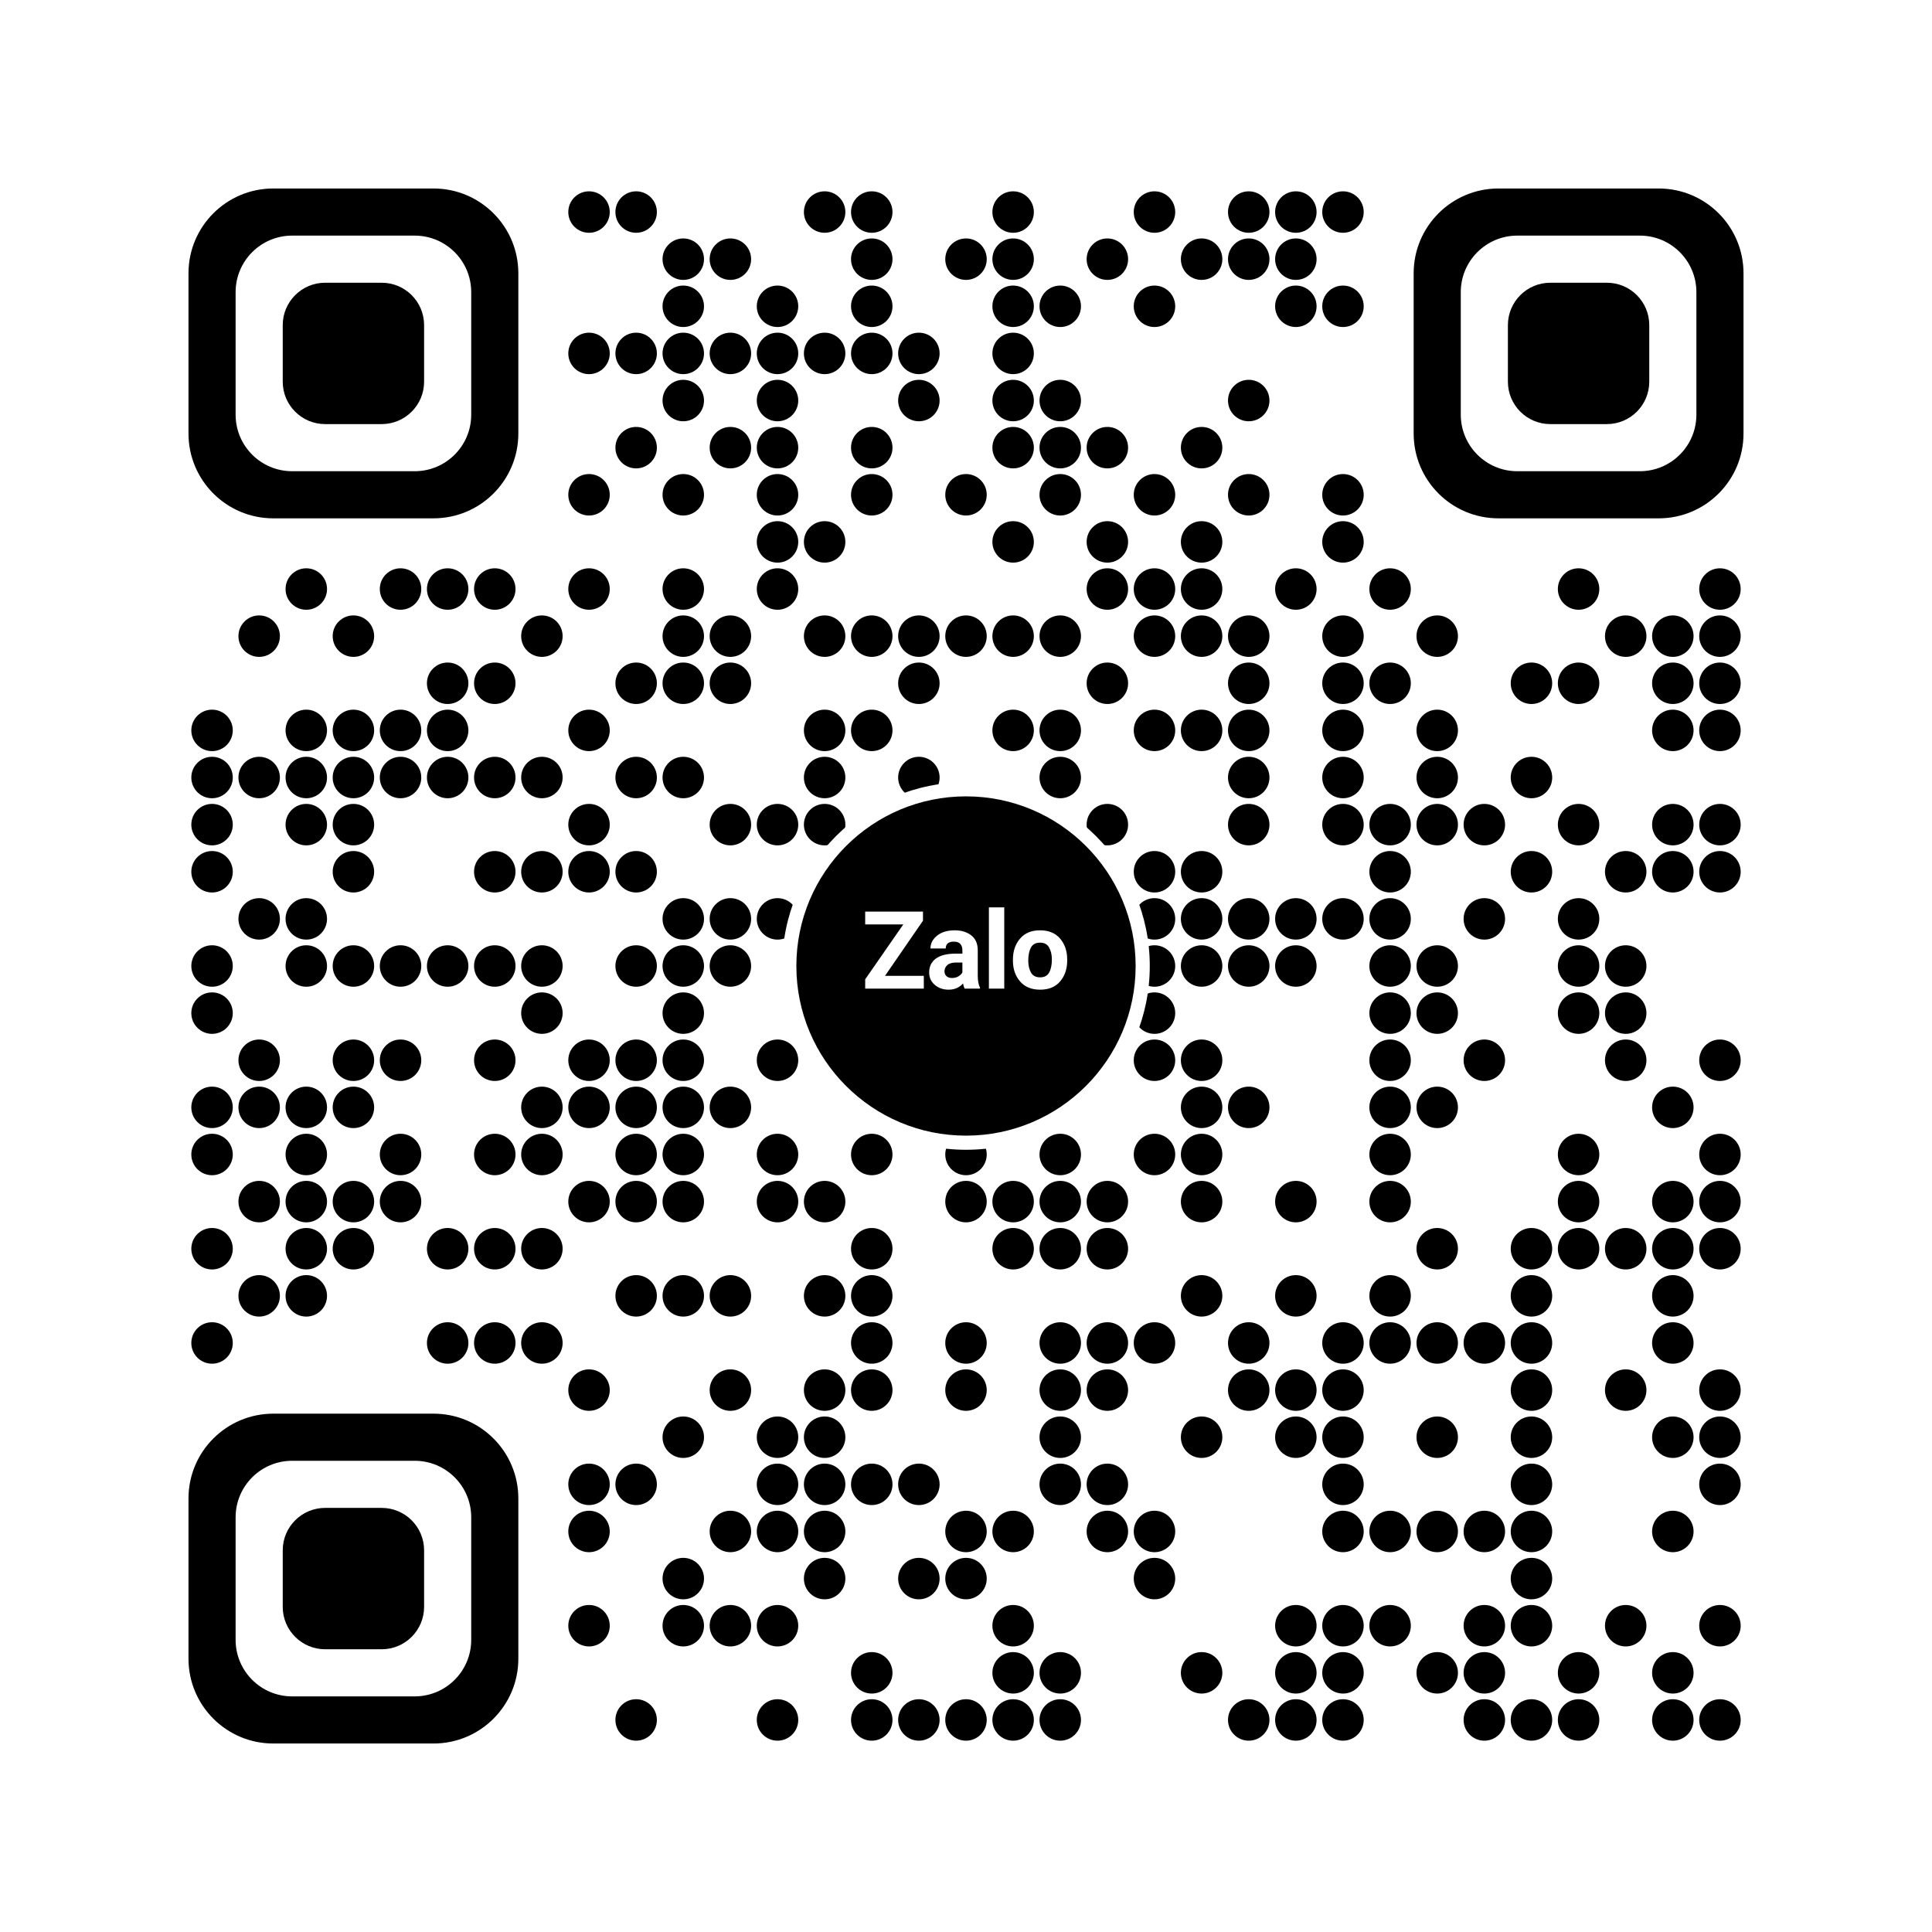
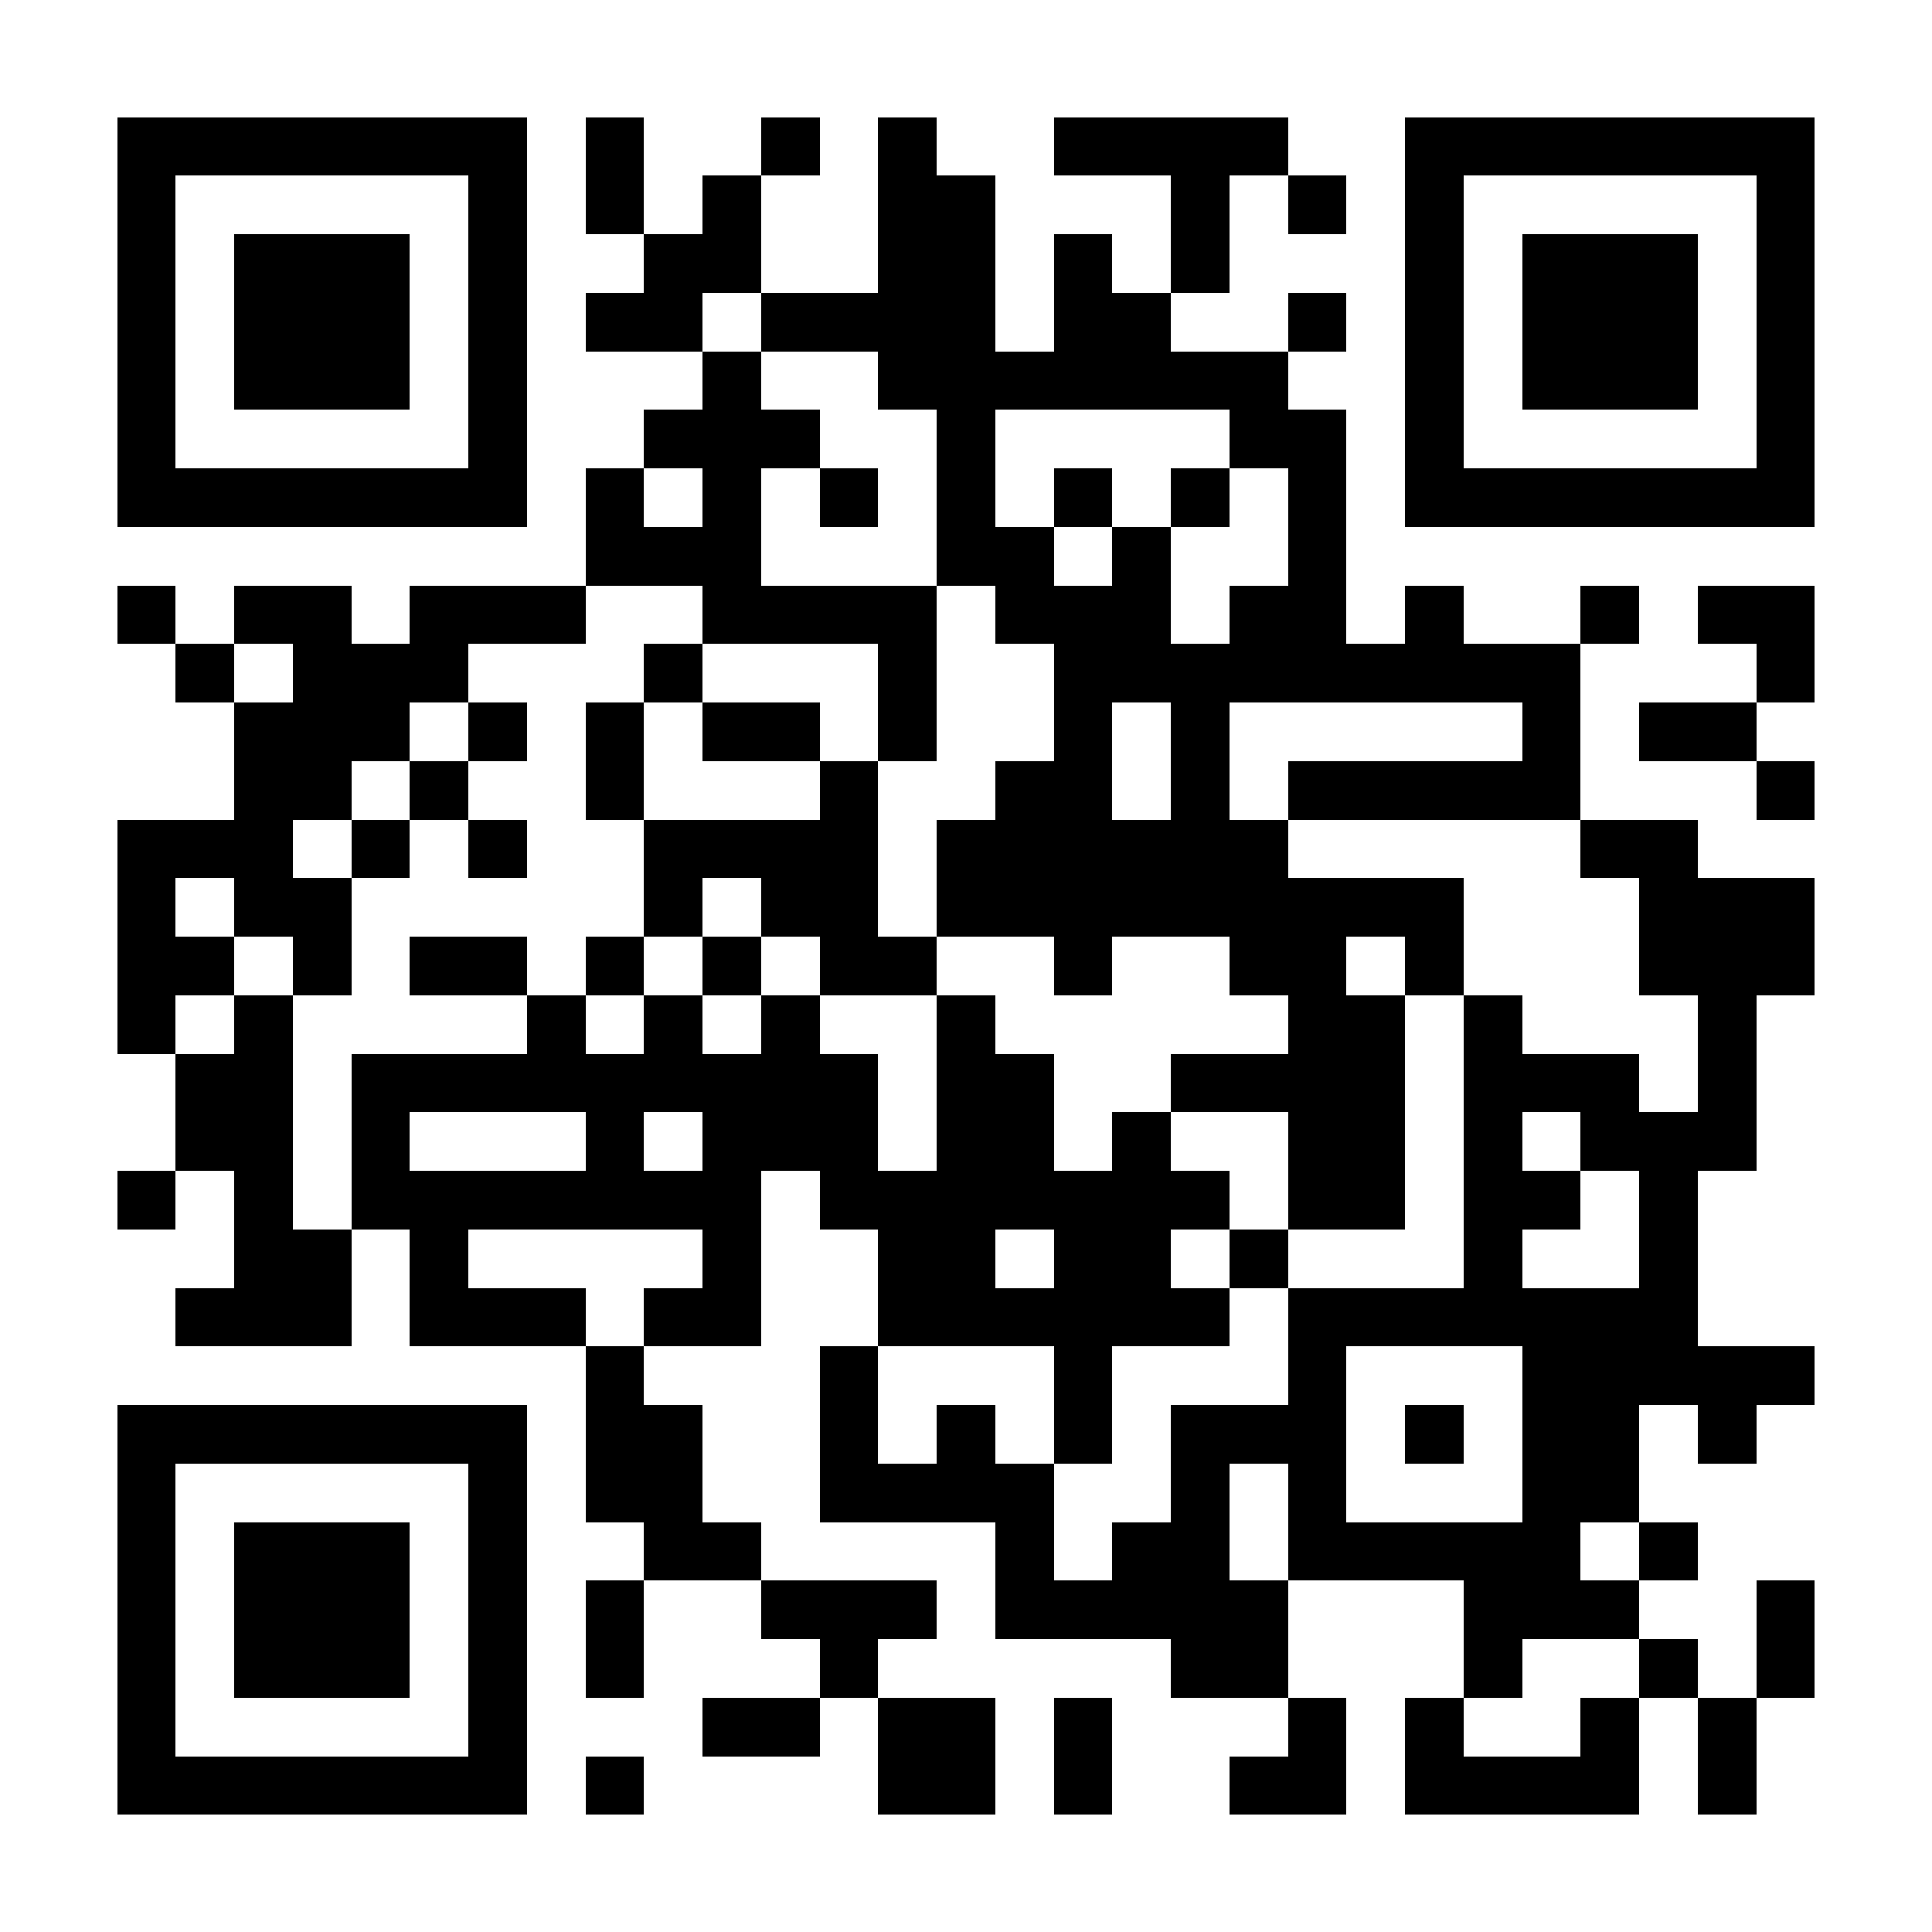
- <svg xmlns="http://www.w3.org/2000/svg" viewBox="0 0 656 656" width="656" height="656">
-   <rect width="656" height="656" fill="#FFFFFF" />
-   <rect x="64" y="64" width="112" height="112" rx="28.8" ry="28.8" fill="#000000" />
-   <rect x="80" y="80" width="80" height="80" rx="19.2" ry="19.2" fill="#FFFFFF" />
-   <rect x="96" y="96" width="48" height="48" rx="14.4" ry="14.4" fill="#000000" />
-   <rect x="480" y="64" width="112" height="112" rx="28.8" ry="28.8" fill="#000000" />
-   <rect x="496" y="80" width="80" height="80" rx="19.2" ry="19.2" fill="#FFFFFF" />
-   <rect x="512" y="96" width="48" height="48" rx="14.4" ry="14.4" fill="#000000" />
-   <rect x="64" y="480" width="112" height="112" rx="28.8" ry="28.8" fill="#000000" />
-   <rect x="80" y="496" width="80" height="80" rx="19.2" ry="19.2" fill="#FFFFFF" />
-   <rect x="96" y="512" width="48" height="48" rx="14.4" ry="14.4" fill="#000000" />
-   <circle cx="200" cy="72" r="7.04" fill="#000000" />
-   <circle cx="216" cy="72" r="7.04" fill="#000000" />
-   <circle cx="280" cy="72" r="7.04" fill="#000000" />
-   <circle cx="296" cy="72" r="7.04" fill="#000000" />
-   <circle cx="344" cy="72" r="7.04" fill="#000000" />
-   <circle cx="392" cy="72" r="7.04" fill="#000000" />
-   <circle cx="424" cy="72" r="7.04" fill="#000000" />
-   <circle cx="440" cy="72" r="7.04" fill="#000000" />
-   <circle cx="456" cy="72" r="7.04" fill="#000000" />
-   <circle cx="232" cy="88" r="7.04" fill="#000000" />
-   <circle cx="248" cy="88" r="7.04" fill="#000000" />
-   <circle cx="296" cy="88" r="7.04" fill="#000000" />
-   <circle cx="328" cy="88" r="7.04" fill="#000000" />
-   <circle cx="344" cy="88" r="7.04" fill="#000000" />
-   <circle cx="376" cy="88" r="7.04" fill="#000000" />
-   <circle cx="408" cy="88" r="7.04" fill="#000000" />
-   <circle cx="424" cy="88" r="7.04" fill="#000000" />
-   <circle cx="440" cy="88" r="7.04" fill="#000000" />
-   <circle cx="232" cy="104" r="7.04" fill="#000000" />
-   <circle cx="264" cy="104" r="7.04" fill="#000000" />
-   <circle cx="296" cy="104" r="7.04" fill="#000000" />
-   <circle cx="344" cy="104" r="7.04" fill="#000000" />
-   <circle cx="360" cy="104" r="7.04" fill="#000000" />
-   <circle cx="392" cy="104" r="7.04" fill="#000000" />
-   <circle cx="440" cy="104" r="7.04" fill="#000000" />
-   <circle cx="456" cy="104" r="7.04" fill="#000000" />
-   <circle cx="200" cy="120" r="7.04" fill="#000000" />
-   <circle cx="216" cy="120" r="7.04" fill="#000000" />
-   <circle cx="232" cy="120" r="7.04" fill="#000000" />
-   <circle cx="248" cy="120" r="7.04" fill="#000000" />
-   <circle cx="264" cy="120" r="7.04" fill="#000000" />
-   <circle cx="280" cy="120" r="7.04" fill="#000000" />
-   <circle cx="296" cy="120" r="7.04" fill="#000000" />
-   <circle cx="312" cy="120" r="7.04" fill="#000000" />
-   <circle cx="344" cy="120" r="7.04" fill="#000000" />
-   <circle cx="232" cy="136" r="7.04" fill="#000000" />
-   <circle cx="264" cy="136" r="7.04" fill="#000000" />
-   <circle cx="312" cy="136" r="7.04" fill="#000000" />
-   <circle cx="344" cy="136" r="7.04" fill="#000000" />
-   <circle cx="360" cy="136" r="7.04" fill="#000000" />
-   <circle cx="424" cy="136" r="7.04" fill="#000000" />
-   <circle cx="216" cy="152" r="7.04" fill="#000000" />
-   <circle cx="248" cy="152" r="7.04" fill="#000000" />
-   <circle cx="264" cy="152" r="7.04" fill="#000000" />
-   <circle cx="296" cy="152" r="7.04" fill="#000000" />
-   <circle cx="344" cy="152" r="7.04" fill="#000000" />
-   <circle cx="360" cy="152" r="7.04" fill="#000000" />
-   <circle cx="376" cy="152" r="7.04" fill="#000000" />
-   <circle cx="408" cy="152" r="7.04" fill="#000000" />
-   <circle cx="200" cy="168" r="7.04" fill="#000000" />
-   <circle cx="232" cy="168" r="7.04" fill="#000000" />
-   <circle cx="264" cy="168" r="7.04" fill="#000000" />
-   <circle cx="296" cy="168" r="7.04" fill="#000000" />
-   <circle cx="328" cy="168" r="7.04" fill="#000000" />
-   <circle cx="360" cy="168" r="7.04" fill="#000000" />
-   <circle cx="392" cy="168" r="7.04" fill="#000000" />
-   <circle cx="424" cy="168" r="7.04" fill="#000000" />
-   <circle cx="456" cy="168" r="7.04" fill="#000000" />
-   <circle cx="264" cy="184" r="7.04" fill="#000000" />
-   <circle cx="280" cy="184" r="7.04" fill="#000000" />
-   <circle cx="344" cy="184" r="7.04" fill="#000000" />
-   <circle cx="376" cy="184" r="7.04" fill="#000000" />
-   <circle cx="408" cy="184" r="7.04" fill="#000000" />
-   <circle cx="456" cy="184" r="7.04" fill="#000000" />
-   <circle cx="104" cy="200" r="7.04" fill="#000000" />
-   <circle cx="136" cy="200" r="7.04" fill="#000000" />
-   <circle cx="152" cy="200" r="7.04" fill="#000000" />
-   <circle cx="168" cy="200" r="7.04" fill="#000000" />
-   <circle cx="200" cy="200" r="7.04" fill="#000000" />
-   <circle cx="232" cy="200" r="7.04" fill="#000000" />
-   <circle cx="264" cy="200" r="7.04" fill="#000000" />
-   <circle cx="376" cy="200" r="7.04" fill="#000000" />
-   <circle cx="392" cy="200" r="7.04" fill="#000000" />
-   <circle cx="408" cy="200" r="7.04" fill="#000000" />
-   <circle cx="440" cy="200" r="7.04" fill="#000000" />
-   <circle cx="472" cy="200" r="7.04" fill="#000000" />
-   <circle cx="536" cy="200" r="7.04" fill="#000000" />
-   <circle cx="584" cy="200" r="7.04" fill="#000000" />
-   <circle cx="88" cy="216" r="7.04" fill="#000000" />
-   <circle cx="120" cy="216" r="7.04" fill="#000000" />
-   <circle cx="184" cy="216" r="7.04" fill="#000000" />
-   <circle cx="232" cy="216" r="7.04" fill="#000000" />
-   <circle cx="248" cy="216" r="7.04" fill="#000000" />
-   <circle cx="280" cy="216" r="7.04" fill="#000000" />
-   <circle cx="296" cy="216" r="7.04" fill="#000000" />
-   <circle cx="312" cy="216" r="7.04" fill="#000000" />
-   <circle cx="328" cy="216" r="7.04" fill="#000000" />
-   <circle cx="344" cy="216" r="7.04" fill="#000000" />
-   <circle cx="360" cy="216" r="7.04" fill="#000000" />
-   <circle cx="392" cy="216" r="7.04" fill="#000000" />
-   <circle cx="408" cy="216" r="7.04" fill="#000000" />
-   <circle cx="424" cy="216" r="7.04" fill="#000000" />
-   <circle cx="456" cy="216" r="7.04" fill="#000000" />
-   <circle cx="488" cy="216" r="7.04" fill="#000000" />
-   <circle cx="552" cy="216" r="7.04" fill="#000000" />
-   <circle cx="568" cy="216" r="7.04" fill="#000000" />
-   <circle cx="584" cy="216" r="7.04" fill="#000000" />
-   <circle cx="152" cy="232" r="7.04" fill="#000000" />
-   <circle cx="168" cy="232" r="7.04" fill="#000000" />
-   <circle cx="216" cy="232" r="7.04" fill="#000000" />
-   <circle cx="232" cy="232" r="7.04" fill="#000000" />
-   <circle cx="248" cy="232" r="7.04" fill="#000000" />
-   <circle cx="312" cy="232" r="7.04" fill="#000000" />
-   <circle cx="376" cy="232" r="7.04" fill="#000000" />
-   <circle cx="424" cy="232" r="7.04" fill="#000000" />
-   <circle cx="456" cy="232" r="7.04" fill="#000000" />
-   <circle cx="472" cy="232" r="7.04" fill="#000000" />
-   <circle cx="520" cy="232" r="7.04" fill="#000000" />
-   <circle cx="536" cy="232" r="7.04" fill="#000000" />
-   <circle cx="568" cy="232" r="7.04" fill="#000000" />
-   <circle cx="584" cy="232" r="7.04" fill="#000000" />
-   <circle cx="72" cy="248" r="7.04" fill="#000000" />
-   <circle cx="104" cy="248" r="7.04" fill="#000000" />
-   <circle cx="120" cy="248" r="7.04" fill="#000000" />
-   <circle cx="136" cy="248" r="7.04" fill="#000000" />
-   <circle cx="152" cy="248" r="7.04" fill="#000000" />
-   <circle cx="200" cy="248" r="7.04" fill="#000000" />
-   <circle cx="280" cy="248" r="7.04" fill="#000000" />
-   <circle cx="296" cy="248" r="7.04" fill="#000000" />
-   <circle cx="344" cy="248" r="7.04" fill="#000000" />
-   <circle cx="360" cy="248" r="7.04" fill="#000000" />
-   <circle cx="392" cy="248" r="7.04" fill="#000000" />
-   <circle cx="408" cy="248" r="7.04" fill="#000000" />
-   <circle cx="424" cy="248" r="7.04" fill="#000000" />
-   <circle cx="456" cy="248" r="7.04" fill="#000000" />
-   <circle cx="488" cy="248" r="7.04" fill="#000000" />
-   <circle cx="568" cy="248" r="7.04" fill="#000000" />
-   <circle cx="584" cy="248" r="7.04" fill="#000000" />
-   <circle cx="72" cy="264" r="7.04" fill="#000000" />
-   <circle cx="88" cy="264" r="7.04" fill="#000000" />
-   <circle cx="104" cy="264" r="7.04" fill="#000000" />
-   <circle cx="120" cy="264" r="7.04" fill="#000000" />
-   <circle cx="136" cy="264" r="7.04" fill="#000000" />
-   <circle cx="152" cy="264" r="7.04" fill="#000000" />
-   <circle cx="168" cy="264" r="7.04" fill="#000000" />
-   <circle cx="184" cy="264" r="7.04" fill="#000000" />
-   <circle cx="216" cy="264" r="7.04" fill="#000000" />
-   <circle cx="232" cy="264" r="7.04" fill="#000000" />
-   <circle cx="280" cy="264" r="7.04" fill="#000000" />
-   <circle cx="312" cy="264" r="7.04" fill="#000000" />
-   <circle cx="360" cy="264" r="7.04" fill="#000000" />
-   <circle cx="424" cy="264" r="7.04" fill="#000000" />
-   <circle cx="456" cy="264" r="7.04" fill="#000000" />
-   <circle cx="488" cy="264" r="7.04" fill="#000000" />
-   <circle cx="520" cy="264" r="7.04" fill="#000000" />
-   <circle cx="72" cy="280" r="7.04" fill="#000000" />
-   <circle cx="104" cy="280" r="7.04" fill="#000000" />
-   <circle cx="120" cy="280" r="7.04" fill="#000000" />
-   <circle cx="200" cy="280" r="7.04" fill="#000000" />
-   <circle cx="248" cy="280" r="7.04" fill="#000000" />
-   <circle cx="264" cy="280" r="7.04" fill="#000000" />
-   <circle cx="280" cy="280" r="7.04" fill="#000000" />
-   <circle cx="376" cy="280" r="7.04" fill="#000000" />
-   <circle cx="424" cy="280" r="7.04" fill="#000000" />
-   <circle cx="456" cy="280" r="7.04" fill="#000000" />
-   <circle cx="472" cy="280" r="7.04" fill="#000000" />
-   <circle cx="488" cy="280" r="7.04" fill="#000000" />
-   <circle cx="504" cy="280" r="7.04" fill="#000000" />
-   <circle cx="536" cy="280" r="7.04" fill="#000000" />
-   <circle cx="568" cy="280" r="7.04" fill="#000000" />
-   <circle cx="584" cy="280" r="7.04" fill="#000000" />
-   <circle cx="72" cy="296" r="7.04" fill="#000000" />
-   <circle cx="120" cy="296" r="7.04" fill="#000000" />
-   <circle cx="168" cy="296" r="7.04" fill="#000000" />
-   <circle cx="184" cy="296" r="7.04" fill="#000000" />
-   <circle cx="200" cy="296" r="7.04" fill="#000000" />
-   <circle cx="216" cy="296" r="7.04" fill="#000000" />
-   <circle cx="392" cy="296" r="7.04" fill="#000000" />
-   <circle cx="408" cy="296" r="7.04" fill="#000000" />
-   <circle cx="472" cy="296" r="7.04" fill="#000000" />
-   <circle cx="520" cy="296" r="7.04" fill="#000000" />
-   <circle cx="552" cy="296" r="7.04" fill="#000000" />
-   <circle cx="568" cy="296" r="7.04" fill="#000000" />
-   <circle cx="584" cy="296" r="7.04" fill="#000000" />
-   <circle cx="88" cy="312" r="7.04" fill="#000000" />
-   <circle cx="104" cy="312" r="7.04" fill="#000000" />
-   <circle cx="232" cy="312" r="7.04" fill="#000000" />
-   <circle cx="248" cy="312" r="7.04" fill="#000000" />
-   <circle cx="264" cy="312" r="7.04" fill="#000000" />
-   <circle cx="392" cy="312" r="7.04" fill="#000000" />
-   <circle cx="408" cy="312" r="7.04" fill="#000000" />
-   <circle cx="424" cy="312" r="7.04" fill="#000000" />
-   <circle cx="440" cy="312" r="7.04" fill="#000000" />
-   <circle cx="456" cy="312" r="7.04" fill="#000000" />
-   <circle cx="472" cy="312" r="7.04" fill="#000000" />
-   <circle cx="504" cy="312" r="7.04" fill="#000000" />
-   <circle cx="536" cy="312" r="7.04" fill="#000000" />
-   <circle cx="72" cy="328" r="7.04" fill="#000000" />
-   <circle cx="104" cy="328" r="7.04" fill="#000000" />
-   <circle cx="120" cy="328" r="7.04" fill="#000000" />
-   <circle cx="136" cy="328" r="7.04" fill="#000000" />
-   <circle cx="152" cy="328" r="7.04" fill="#000000" />
-   <circle cx="168" cy="328" r="7.04" fill="#000000" />
-   <circle cx="184" cy="328" r="7.04" fill="#000000" />
-   <circle cx="216" cy="328" r="7.04" fill="#000000" />
-   <circle cx="232" cy="328" r="7.04" fill="#000000" />
-   <circle cx="248" cy="328" r="7.04" fill="#000000" />
-   <circle cx="392" cy="328" r="7.04" fill="#000000" />
-   <circle cx="408" cy="328" r="7.04" fill="#000000" />
-   <circle cx="424" cy="328" r="7.04" fill="#000000" />
-   <circle cx="440" cy="328" r="7.04" fill="#000000" />
-   <circle cx="472" cy="328" r="7.04" fill="#000000" />
-   <circle cx="488" cy="328" r="7.04" fill="#000000" />
-   <circle cx="536" cy="328" r="7.04" fill="#000000" />
-   <circle cx="552" cy="328" r="7.04" fill="#000000" />
-   <circle cx="72" cy="344" r="7.04" fill="#000000" />
-   <circle cx="184" cy="344" r="7.04" fill="#000000" />
-   <circle cx="232" cy="344" r="7.04" fill="#000000" />
-   <circle cx="392" cy="344" r="7.04" fill="#000000" />
-   <circle cx="472" cy="344" r="7.04" fill="#000000" />
-   <circle cx="488" cy="344" r="7.04" fill="#000000" />
-   <circle cx="536" cy="344" r="7.04" fill="#000000" />
-   <circle cx="552" cy="344" r="7.04" fill="#000000" />
-   <circle cx="88" cy="360" r="7.04" fill="#000000" />
-   <circle cx="120" cy="360" r="7.04" fill="#000000" />
-   <circle cx="136" cy="360" r="7.04" fill="#000000" />
-   <circle cx="168" cy="360" r="7.04" fill="#000000" />
-   <circle cx="200" cy="360" r="7.04" fill="#000000" />
-   <circle cx="216" cy="360" r="7.04" fill="#000000" />
-   <circle cx="232" cy="360" r="7.04" fill="#000000" />
-   <circle cx="264" cy="360" r="7.04" fill="#000000" />
-   <circle cx="392" cy="360" r="7.04" fill="#000000" />
-   <circle cx="408" cy="360" r="7.04" fill="#000000" />
-   <circle cx="472" cy="360" r="7.04" fill="#000000" />
-   <circle cx="504" cy="360" r="7.04" fill="#000000" />
-   <circle cx="552" cy="360" r="7.04" fill="#000000" />
-   <circle cx="584" cy="360" r="7.04" fill="#000000" />
-   <circle cx="72" cy="376" r="7.04" fill="#000000" />
-   <circle cx="88" cy="376" r="7.04" fill="#000000" />
-   <circle cx="104" cy="376" r="7.04" fill="#000000" />
-   <circle cx="120" cy="376" r="7.04" fill="#000000" />
-   <circle cx="184" cy="376" r="7.04" fill="#000000" />
-   <circle cx="200" cy="376" r="7.04" fill="#000000" />
-   <circle cx="216" cy="376" r="7.04" fill="#000000" />
-   <circle cx="232" cy="376" r="7.04" fill="#000000" />
-   <circle cx="248" cy="376" r="7.04" fill="#000000" />
-   <circle cx="408" cy="376" r="7.04" fill="#000000" />
-   <circle cx="424" cy="376" r="7.04" fill="#000000" />
-   <circle cx="472" cy="376" r="7.04" fill="#000000" />
-   <circle cx="488" cy="376" r="7.04" fill="#000000" />
-   <circle cx="568" cy="376" r="7.04" fill="#000000" />
-   <circle cx="72" cy="392" r="7.04" fill="#000000" />
-   <circle cx="104" cy="392" r="7.04" fill="#000000" />
-   <circle cx="136" cy="392" r="7.04" fill="#000000" />
-   <circle cx="168" cy="392" r="7.04" fill="#000000" />
-   <circle cx="184" cy="392" r="7.04" fill="#000000" />
-   <circle cx="216" cy="392" r="7.04" fill="#000000" />
-   <circle cx="232" cy="392" r="7.04" fill="#000000" />
-   <circle cx="264" cy="392" r="7.04" fill="#000000" />
-   <circle cx="296" cy="392" r="7.04" fill="#000000" />
-   <circle cx="328" cy="392" r="7.04" fill="#000000" />
-   <circle cx="360" cy="392" r="7.04" fill="#000000" />
-   <circle cx="392" cy="392" r="7.04" fill="#000000" />
-   <circle cx="408" cy="392" r="7.04" fill="#000000" />
-   <circle cx="472" cy="392" r="7.04" fill="#000000" />
-   <circle cx="536" cy="392" r="7.04" fill="#000000" />
-   <circle cx="584" cy="392" r="7.04" fill="#000000" />
-   <circle cx="88" cy="408" r="7.04" fill="#000000" />
-   <circle cx="104" cy="408" r="7.04" fill="#000000" />
-   <circle cx="120" cy="408" r="7.04" fill="#000000" />
-   <circle cx="136" cy="408" r="7.04" fill="#000000" />
-   <circle cx="200" cy="408" r="7.04" fill="#000000" />
-   <circle cx="216" cy="408" r="7.04" fill="#000000" />
-   <circle cx="232" cy="408" r="7.04" fill="#000000" />
-   <circle cx="264" cy="408" r="7.04" fill="#000000" />
-   <circle cx="280" cy="408" r="7.04" fill="#000000" />
-   <circle cx="328" cy="408" r="7.04" fill="#000000" />
-   <circle cx="344" cy="408" r="7.04" fill="#000000" />
-   <circle cx="360" cy="408" r="7.04" fill="#000000" />
-   <circle cx="376" cy="408" r="7.04" fill="#000000" />
-   <circle cx="408" cy="408" r="7.04" fill="#000000" />
-   <circle cx="440" cy="408" r="7.04" fill="#000000" />
-   <circle cx="472" cy="408" r="7.04" fill="#000000" />
-   <circle cx="536" cy="408" r="7.04" fill="#000000" />
-   <circle cx="568" cy="408" r="7.04" fill="#000000" />
-   <circle cx="584" cy="408" r="7.04" fill="#000000" />
-   <circle cx="72" cy="424" r="7.04" fill="#000000" />
-   <circle cx="104" cy="424" r="7.04" fill="#000000" />
-   <circle cx="120" cy="424" r="7.04" fill="#000000" />
-   <circle cx="152" cy="424" r="7.04" fill="#000000" />
-   <circle cx="168" cy="424" r="7.04" fill="#000000" />
-   <circle cx="184" cy="424" r="7.04" fill="#000000" />
-   <circle cx="296" cy="424" r="7.04" fill="#000000" />
-   <circle cx="344" cy="424" r="7.04" fill="#000000" />
-   <circle cx="360" cy="424" r="7.04" fill="#000000" />
-   <circle cx="376" cy="424" r="7.04" fill="#000000" />
-   <circle cx="488" cy="424" r="7.04" fill="#000000" />
-   <circle cx="520" cy="424" r="7.04" fill="#000000" />
-   <circle cx="536" cy="424" r="7.04" fill="#000000" />
-   <circle cx="552" cy="424" r="7.04" fill="#000000" />
-   <circle cx="568" cy="424" r="7.04" fill="#000000" />
-   <circle cx="584" cy="424" r="7.04" fill="#000000" />
-   <circle cx="88" cy="440" r="7.04" fill="#000000" />
-   <circle cx="104" cy="440" r="7.04" fill="#000000" />
-   <circle cx="216" cy="440" r="7.04" fill="#000000" />
-   <circle cx="232" cy="440" r="7.04" fill="#000000" />
-   <circle cx="248" cy="440" r="7.04" fill="#000000" />
-   <circle cx="280" cy="440" r="7.04" fill="#000000" />
-   <circle cx="296" cy="440" r="7.04" fill="#000000" />
-   <circle cx="408" cy="440" r="7.04" fill="#000000" />
-   <circle cx="440" cy="440" r="7.04" fill="#000000" />
-   <circle cx="472" cy="440" r="7.04" fill="#000000" />
-   <circle cx="520" cy="440" r="7.04" fill="#000000" />
-   <circle cx="568" cy="440" r="7.04" fill="#000000" />
-   <circle cx="72" cy="456" r="7.04" fill="#000000" />
-   <circle cx="152" cy="456" r="7.04" fill="#000000" />
-   <circle cx="168" cy="456" r="7.04" fill="#000000" />
-   <circle cx="184" cy="456" r="7.04" fill="#000000" />
-   <circle cx="296" cy="456" r="7.04" fill="#000000" />
-   <circle cx="328" cy="456" r="7.04" fill="#000000" />
-   <circle cx="360" cy="456" r="7.04" fill="#000000" />
-   <circle cx="376" cy="456" r="7.04" fill="#000000" />
-   <circle cx="392" cy="456" r="7.04" fill="#000000" />
-   <circle cx="424" cy="456" r="7.04" fill="#000000" />
-   <circle cx="456" cy="456" r="7.04" fill="#000000" />
-   <circle cx="472" cy="456" r="7.04" fill="#000000" />
-   <circle cx="488" cy="456" r="7.04" fill="#000000" />
-   <circle cx="504" cy="456" r="7.04" fill="#000000" />
-   <circle cx="520" cy="456" r="7.04" fill="#000000" />
-   <circle cx="568" cy="456" r="7.04" fill="#000000" />
-   <circle cx="200" cy="472" r="7.04" fill="#000000" />
-   <circle cx="248" cy="472" r="7.04" fill="#000000" />
-   <circle cx="280" cy="472" r="7.04" fill="#000000" />
-   <circle cx="296" cy="472" r="7.04" fill="#000000" />
-   <circle cx="328" cy="472" r="7.04" fill="#000000" />
-   <circle cx="360" cy="472" r="7.04" fill="#000000" />
-   <circle cx="376" cy="472" r="7.04" fill="#000000" />
-   <circle cx="424" cy="472" r="7.04" fill="#000000" />
-   <circle cx="440" cy="472" r="7.04" fill="#000000" />
-   <circle cx="456" cy="472" r="7.04" fill="#000000" />
-   <circle cx="520" cy="472" r="7.04" fill="#000000" />
-   <circle cx="552" cy="472" r="7.04" fill="#000000" />
-   <circle cx="584" cy="472" r="7.04" fill="#000000" />
-   <circle cx="232" cy="488" r="7.04" fill="#000000" />
-   <circle cx="264" cy="488" r="7.04" fill="#000000" />
-   <circle cx="280" cy="488" r="7.04" fill="#000000" />
-   <circle cx="360" cy="488" r="7.04" fill="#000000" />
-   <circle cx="408" cy="488" r="7.04" fill="#000000" />
-   <circle cx="440" cy="488" r="7.04" fill="#000000" />
-   <circle cx="456" cy="488" r="7.04" fill="#000000" />
-   <circle cx="488" cy="488" r="7.04" fill="#000000" />
-   <circle cx="520" cy="488" r="7.04" fill="#000000" />
-   <circle cx="568" cy="488" r="7.04" fill="#000000" />
-   <circle cx="584" cy="488" r="7.04" fill="#000000" />
-   <circle cx="200" cy="504" r="7.04" fill="#000000" />
-   <circle cx="216" cy="504" r="7.04" fill="#000000" />
-   <circle cx="264" cy="504" r="7.04" fill="#000000" />
-   <circle cx="280" cy="504" r="7.04" fill="#000000" />
-   <circle cx="296" cy="504" r="7.04" fill="#000000" />
-   <circle cx="312" cy="504" r="7.04" fill="#000000" />
-   <circle cx="360" cy="504" r="7.04" fill="#000000" />
-   <circle cx="376" cy="504" r="7.04" fill="#000000" />
-   <circle cx="456" cy="504" r="7.04" fill="#000000" />
-   <circle cx="520" cy="504" r="7.04" fill="#000000" />
-   <circle cx="584" cy="504" r="7.04" fill="#000000" />
-   <circle cx="200" cy="520" r="7.04" fill="#000000" />
-   <circle cx="248" cy="520" r="7.04" fill="#000000" />
-   <circle cx="264" cy="520" r="7.04" fill="#000000" />
-   <circle cx="280" cy="520" r="7.04" fill="#000000" />
-   <circle cx="328" cy="520" r="7.04" fill="#000000" />
-   <circle cx="344" cy="520" r="7.04" fill="#000000" />
-   <circle cx="376" cy="520" r="7.04" fill="#000000" />
-   <circle cx="392" cy="520" r="7.04" fill="#000000" />
-   <circle cx="456" cy="520" r="7.04" fill="#000000" />
-   <circle cx="472" cy="520" r="7.04" fill="#000000" />
-   <circle cx="488" cy="520" r="7.04" fill="#000000" />
-   <circle cx="504" cy="520" r="7.04" fill="#000000" />
-   <circle cx="520" cy="520" r="7.04" fill="#000000" />
-   <circle cx="568" cy="520" r="7.04" fill="#000000" />
-   <circle cx="232" cy="536" r="7.04" fill="#000000" />
-   <circle cx="280" cy="536" r="7.04" fill="#000000" />
-   <circle cx="312" cy="536" r="7.04" fill="#000000" />
-   <circle cx="328" cy="536" r="7.04" fill="#000000" />
-   <circle cx="392" cy="536" r="7.04" fill="#000000" />
-   <circle cx="520" cy="536" r="7.04" fill="#000000" />
-   <circle cx="200" cy="552" r="7.04" fill="#000000" />
-   <circle cx="232" cy="552" r="7.04" fill="#000000" />
-   <circle cx="248" cy="552" r="7.04" fill="#000000" />
-   <circle cx="264" cy="552" r="7.04" fill="#000000" />
-   <circle cx="344" cy="552" r="7.04" fill="#000000" />
-   <circle cx="440" cy="552" r="7.04" fill="#000000" />
-   <circle cx="456" cy="552" r="7.04" fill="#000000" />
-   <circle cx="472" cy="552" r="7.04" fill="#000000" />
-   <circle cx="504" cy="552" r="7.04" fill="#000000" />
-   <circle cx="520" cy="552" r="7.04" fill="#000000" />
-   <circle cx="552" cy="552" r="7.04" fill="#000000" />
-   <circle cx="584" cy="552" r="7.04" fill="#000000" />
-   <circle cx="296" cy="568" r="7.04" fill="#000000" />
-   <circle cx="344" cy="568" r="7.04" fill="#000000" />
-   <circle cx="360" cy="568" r="7.04" fill="#000000" />
-   <circle cx="408" cy="568" r="7.04" fill="#000000" />
-   <circle cx="440" cy="568" r="7.04" fill="#000000" />
-   <circle cx="456" cy="568" r="7.04" fill="#000000" />
-   <circle cx="488" cy="568" r="7.04" fill="#000000" />
-   <circle cx="504" cy="568" r="7.04" fill="#000000" />
-   <circle cx="536" cy="568" r="7.04" fill="#000000" />
-   <circle cx="568" cy="568" r="7.04" fill="#000000" />
-   <circle cx="216" cy="584" r="7.04" fill="#000000" />
-   <circle cx="264" cy="584" r="7.04" fill="#000000" />
-   <circle cx="296" cy="584" r="7.04" fill="#000000" />
-   <circle cx="312" cy="584" r="7.04" fill="#000000" />
-   <circle cx="328" cy="584" r="7.04" fill="#000000" />
-   <circle cx="344" cy="584" r="7.04" fill="#000000" />
-   <circle cx="360" cy="584" r="7.04" fill="#000000" />
-   <circle cx="424" cy="584" r="7.04" fill="#000000" />
-   <circle cx="440" cy="584" r="7.04" fill="#000000" />
-   <circle cx="456" cy="584" r="7.04" fill="#000000" />
-   <circle cx="504" cy="584" r="7.04" fill="#000000" />
-   <circle cx="520" cy="584" r="7.04" fill="#000000" />
-   <circle cx="536" cy="584" r="7.04" fill="#000000" />
-   <circle cx="568" cy="584" r="7.04" fill="#000000" />
-   <circle cx="584" cy="584" r="7.04" fill="#000000" />
-   <circle cx="328" cy="328" r="62.4" fill="#FFFFFF" />
-   <circle cx="328" cy="328" r="57.6" fill="#000000" />
-   <text x="328" y="335.68" font-family="-apple-system, BlinkMacSystemFont, 'Segoe UI', Roboto, 'Helvetica Neue', Arial, sans-serif" font-size="36.8" font-weight="700" fill="#FFFFFF" text-anchor="middle" letter-spacing="-0.5px">Zalo</text>
+ <svg xmlns="http://www.w3.org/2000/svg" viewBox="0 0 33 33" shape-rendering="crispEdges">
+   <path fill="#ffffff" d="M0 0h33v33H0z" />
+   <path stroke="#000000" d="M2 2.5h7m1 0h1m2 0h1m1 0h1m2 0h4m2 0h7M2 3.5h1m5 0h1m1 0h1m1 0h1m2 0h2m3 0h1m1 0h1m1 0h1m5 0h1M2 4.5h1m1 0h3m1 0h1m2 0h2m2 0h2m1 0h1m1 0h1m3 0h1m1 0h3m1 0h1M2 5.5h1m1 0h3m1 0h1m1 0h2m1 0h4m1 0h2m2 0h1m1 0h1m1 0h3m1 0h1M2 6.5h1m1 0h3m1 0h1m3 0h1m2 0h7m2 0h1m1 0h3m1 0h1M2 7.5h1m5 0h1m2 0h3m2 0h1m4 0h2m1 0h1m5 0h1M2 8.5h7m1 0h1m1 0h1m1 0h1m1 0h1m1 0h1m1 0h1m1 0h1m1 0h7M10 9.5h3m3 0h2m1 0h1m2 0h1M2 10.5h1m1 0h2m1 0h3m2 0h4m1 0h3m1 0h2m1 0h1m2 0h1m1 0h2M3 11.5h1m1 0h3m3 0h1m3 0h1m2 0h9m3 0h1M4 12.5h3m1 0h1m1 0h1m1 0h2m1 0h1m2 0h1m1 0h1m5 0h1m1 0h2M4 13.5h2m1 0h1m2 0h1m3 0h1m2 0h2m1 0h1m1 0h5m3 0h1M2 14.5h3m1 0h1m1 0h1m2 0h4m1 0h6m5 0h2M2 15.5h1m1 0h2m5 0h1m1 0h2m1 0h9m3 0h3M2 16.5h2m1 0h1m1 0h2m1 0h1m1 0h1m1 0h2m2 0h1m2 0h2m1 0h1m3 0h3M2 17.5h1m1 0h1m4 0h1m1 0h1m1 0h1m2 0h1m5 0h2m1 0h1m3 0h1M3 18.5h2m1 0h9m1 0h2m2 0h4m1 0h3m1 0h1M3 19.5h2m1 0h1m3 0h1m1 0h3m1 0h2m1 0h1m2 0h2m1 0h1m1 0h3M2 20.5h1m1 0h1m1 0h7m1 0h7m1 0h2m1 0h2m1 0h1M4 21.5h2m1 0h1m4 0h1m2 0h2m1 0h2m1 0h1m3 0h1m2 0h1M3 22.5h3m1 0h3m1 0h2m2 0h6m1 0h7M10 23.5h1m3 0h1m3 0h1m3 0h1m3 0h5M2 24.5h7m1 0h2m2 0h1m1 0h1m1 0h1m1 0h3m1 0h1m1 0h2m1 0h1M2 25.5h1m5 0h1m1 0h2m2 0h4m2 0h1m1 0h1m3 0h2M2 26.5h1m1 0h3m1 0h1m2 0h2m4 0h1m1 0h2m1 0h5m1 0h1M2 27.5h1m1 0h3m1 0h1m1 0h1m2 0h3m1 0h5m3 0h3m2 0h1M2 28.5h1m1 0h3m1 0h1m1 0h1m3 0h1m5 0h2m3 0h1m2 0h1m1 0h1M2 29.5h1m5 0h1m3 0h2m1 0h2m1 0h1m3 0h1m1 0h1m2 0h1m1 0h1M2 30.5h7m1 0h1m4 0h2m1 0h1m2 0h2m1 0h4m1 0h1" />
</svg>
